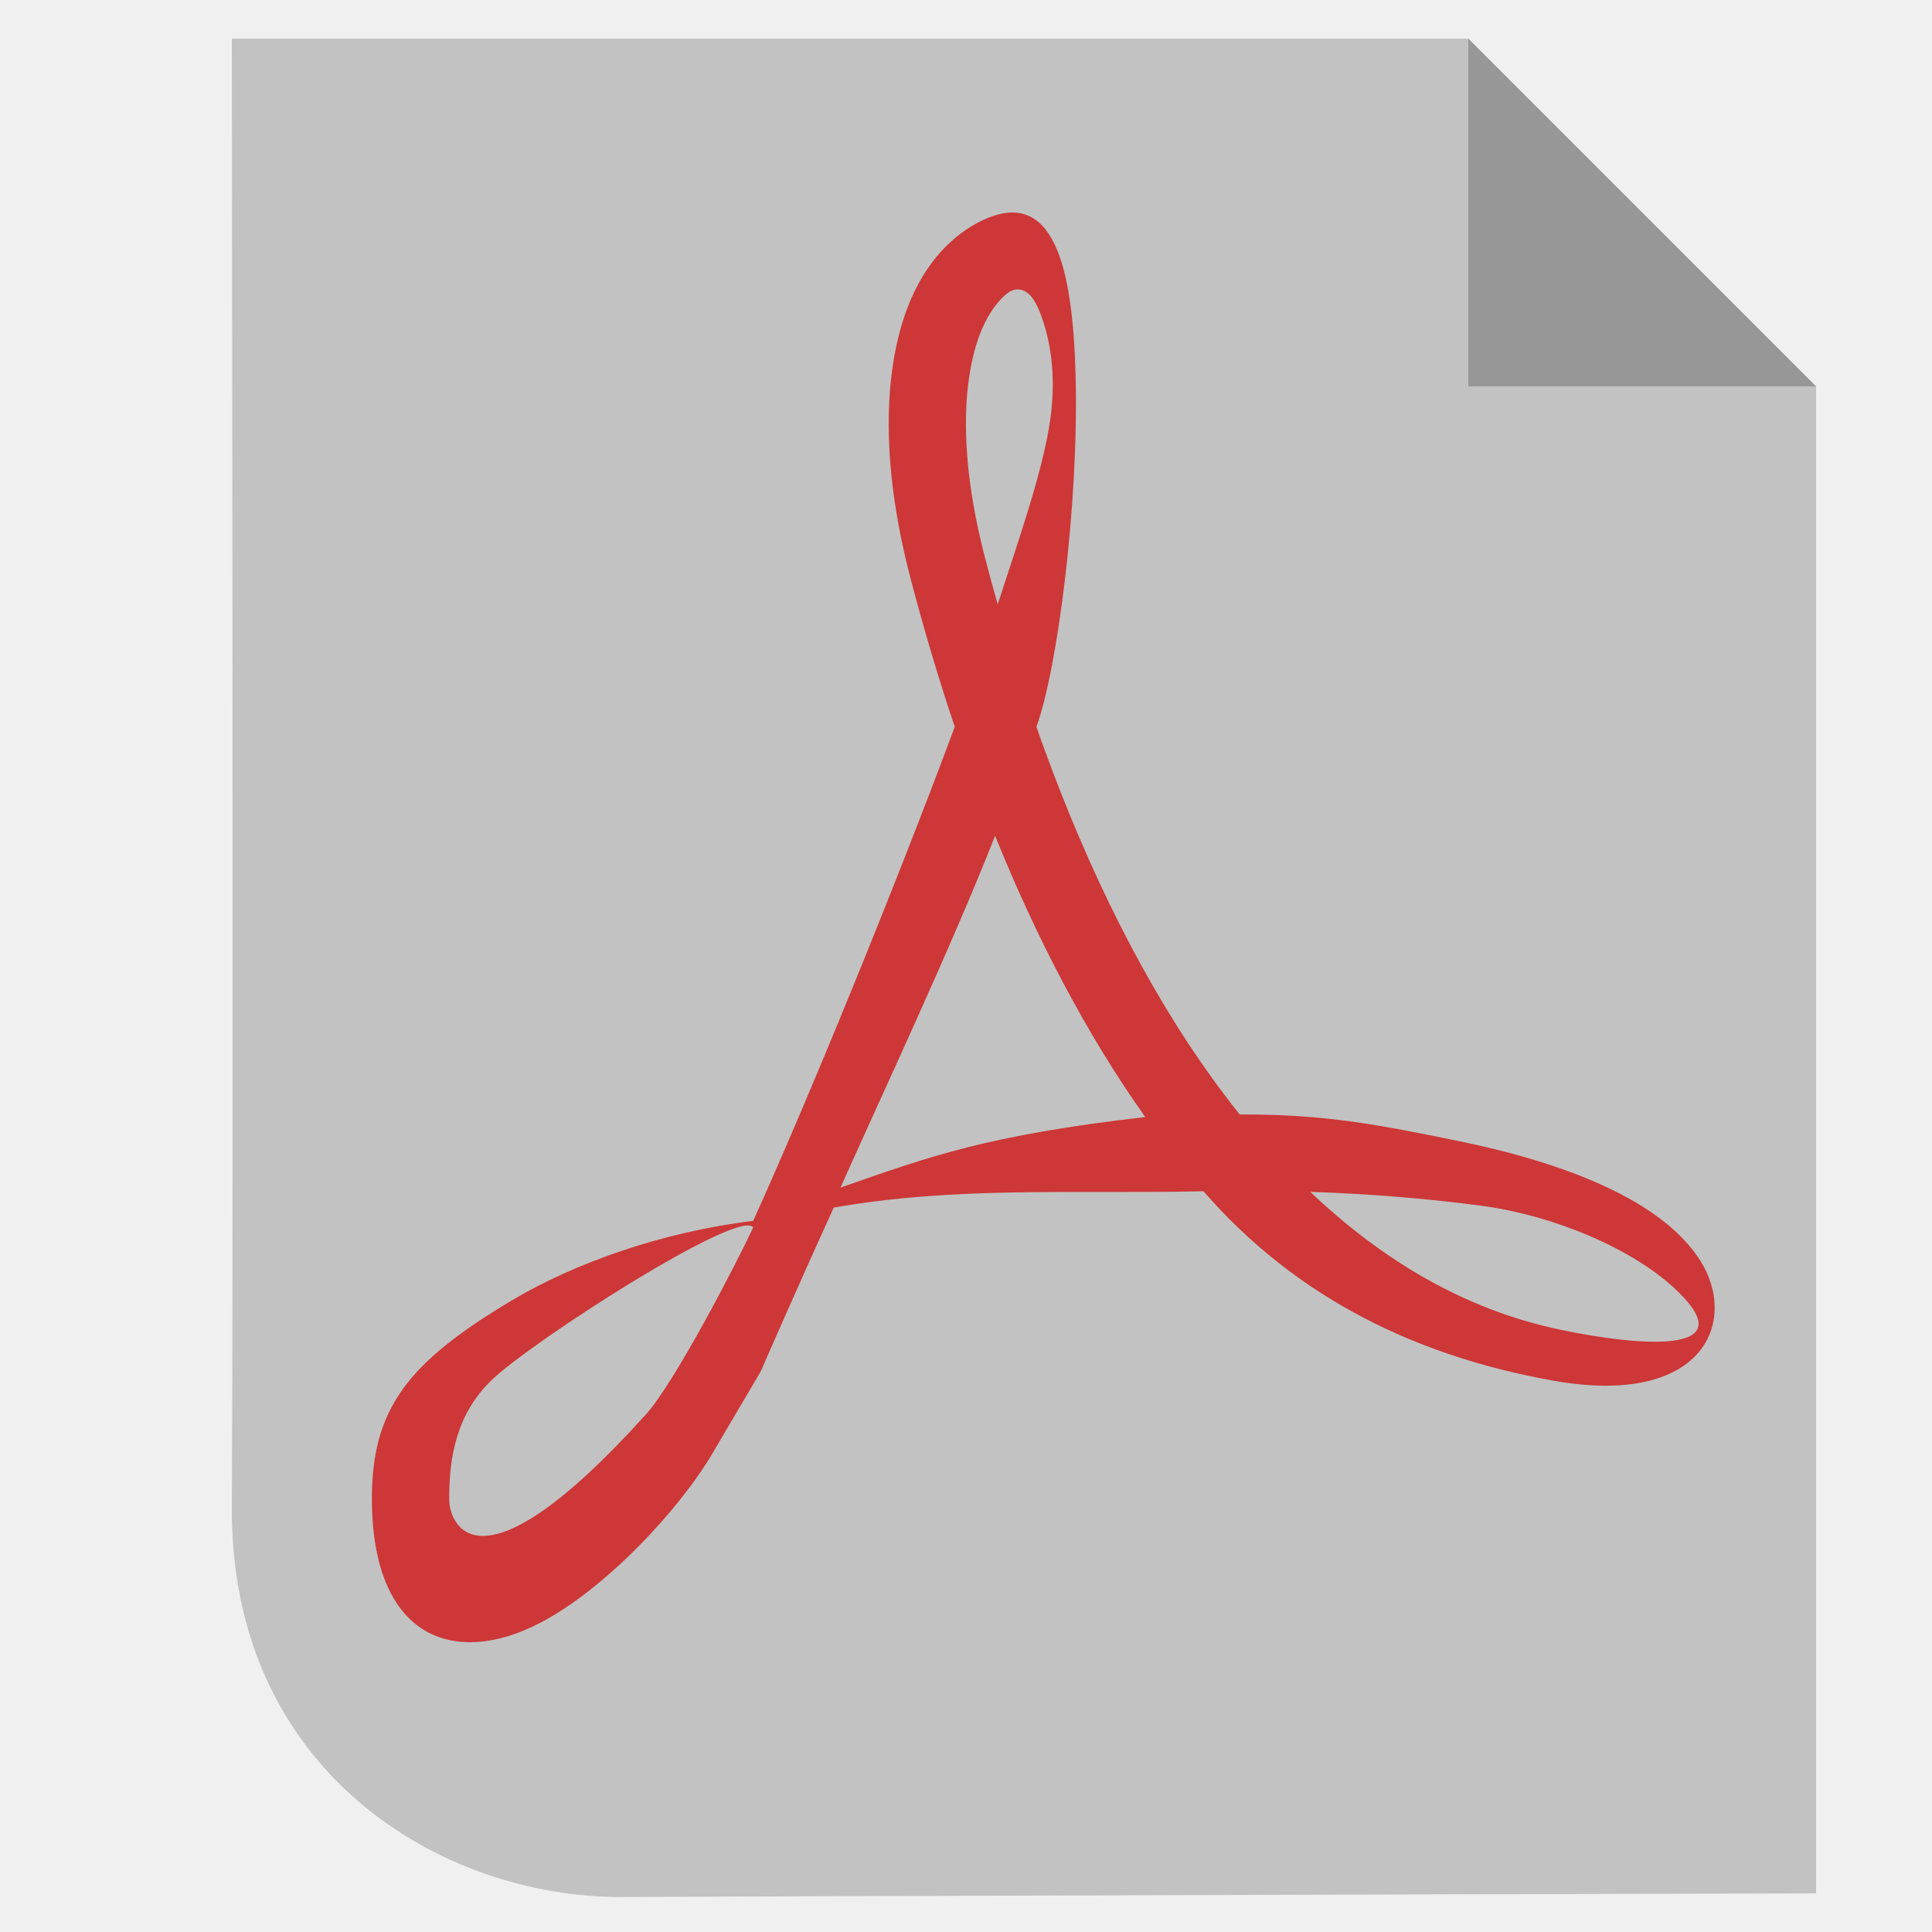
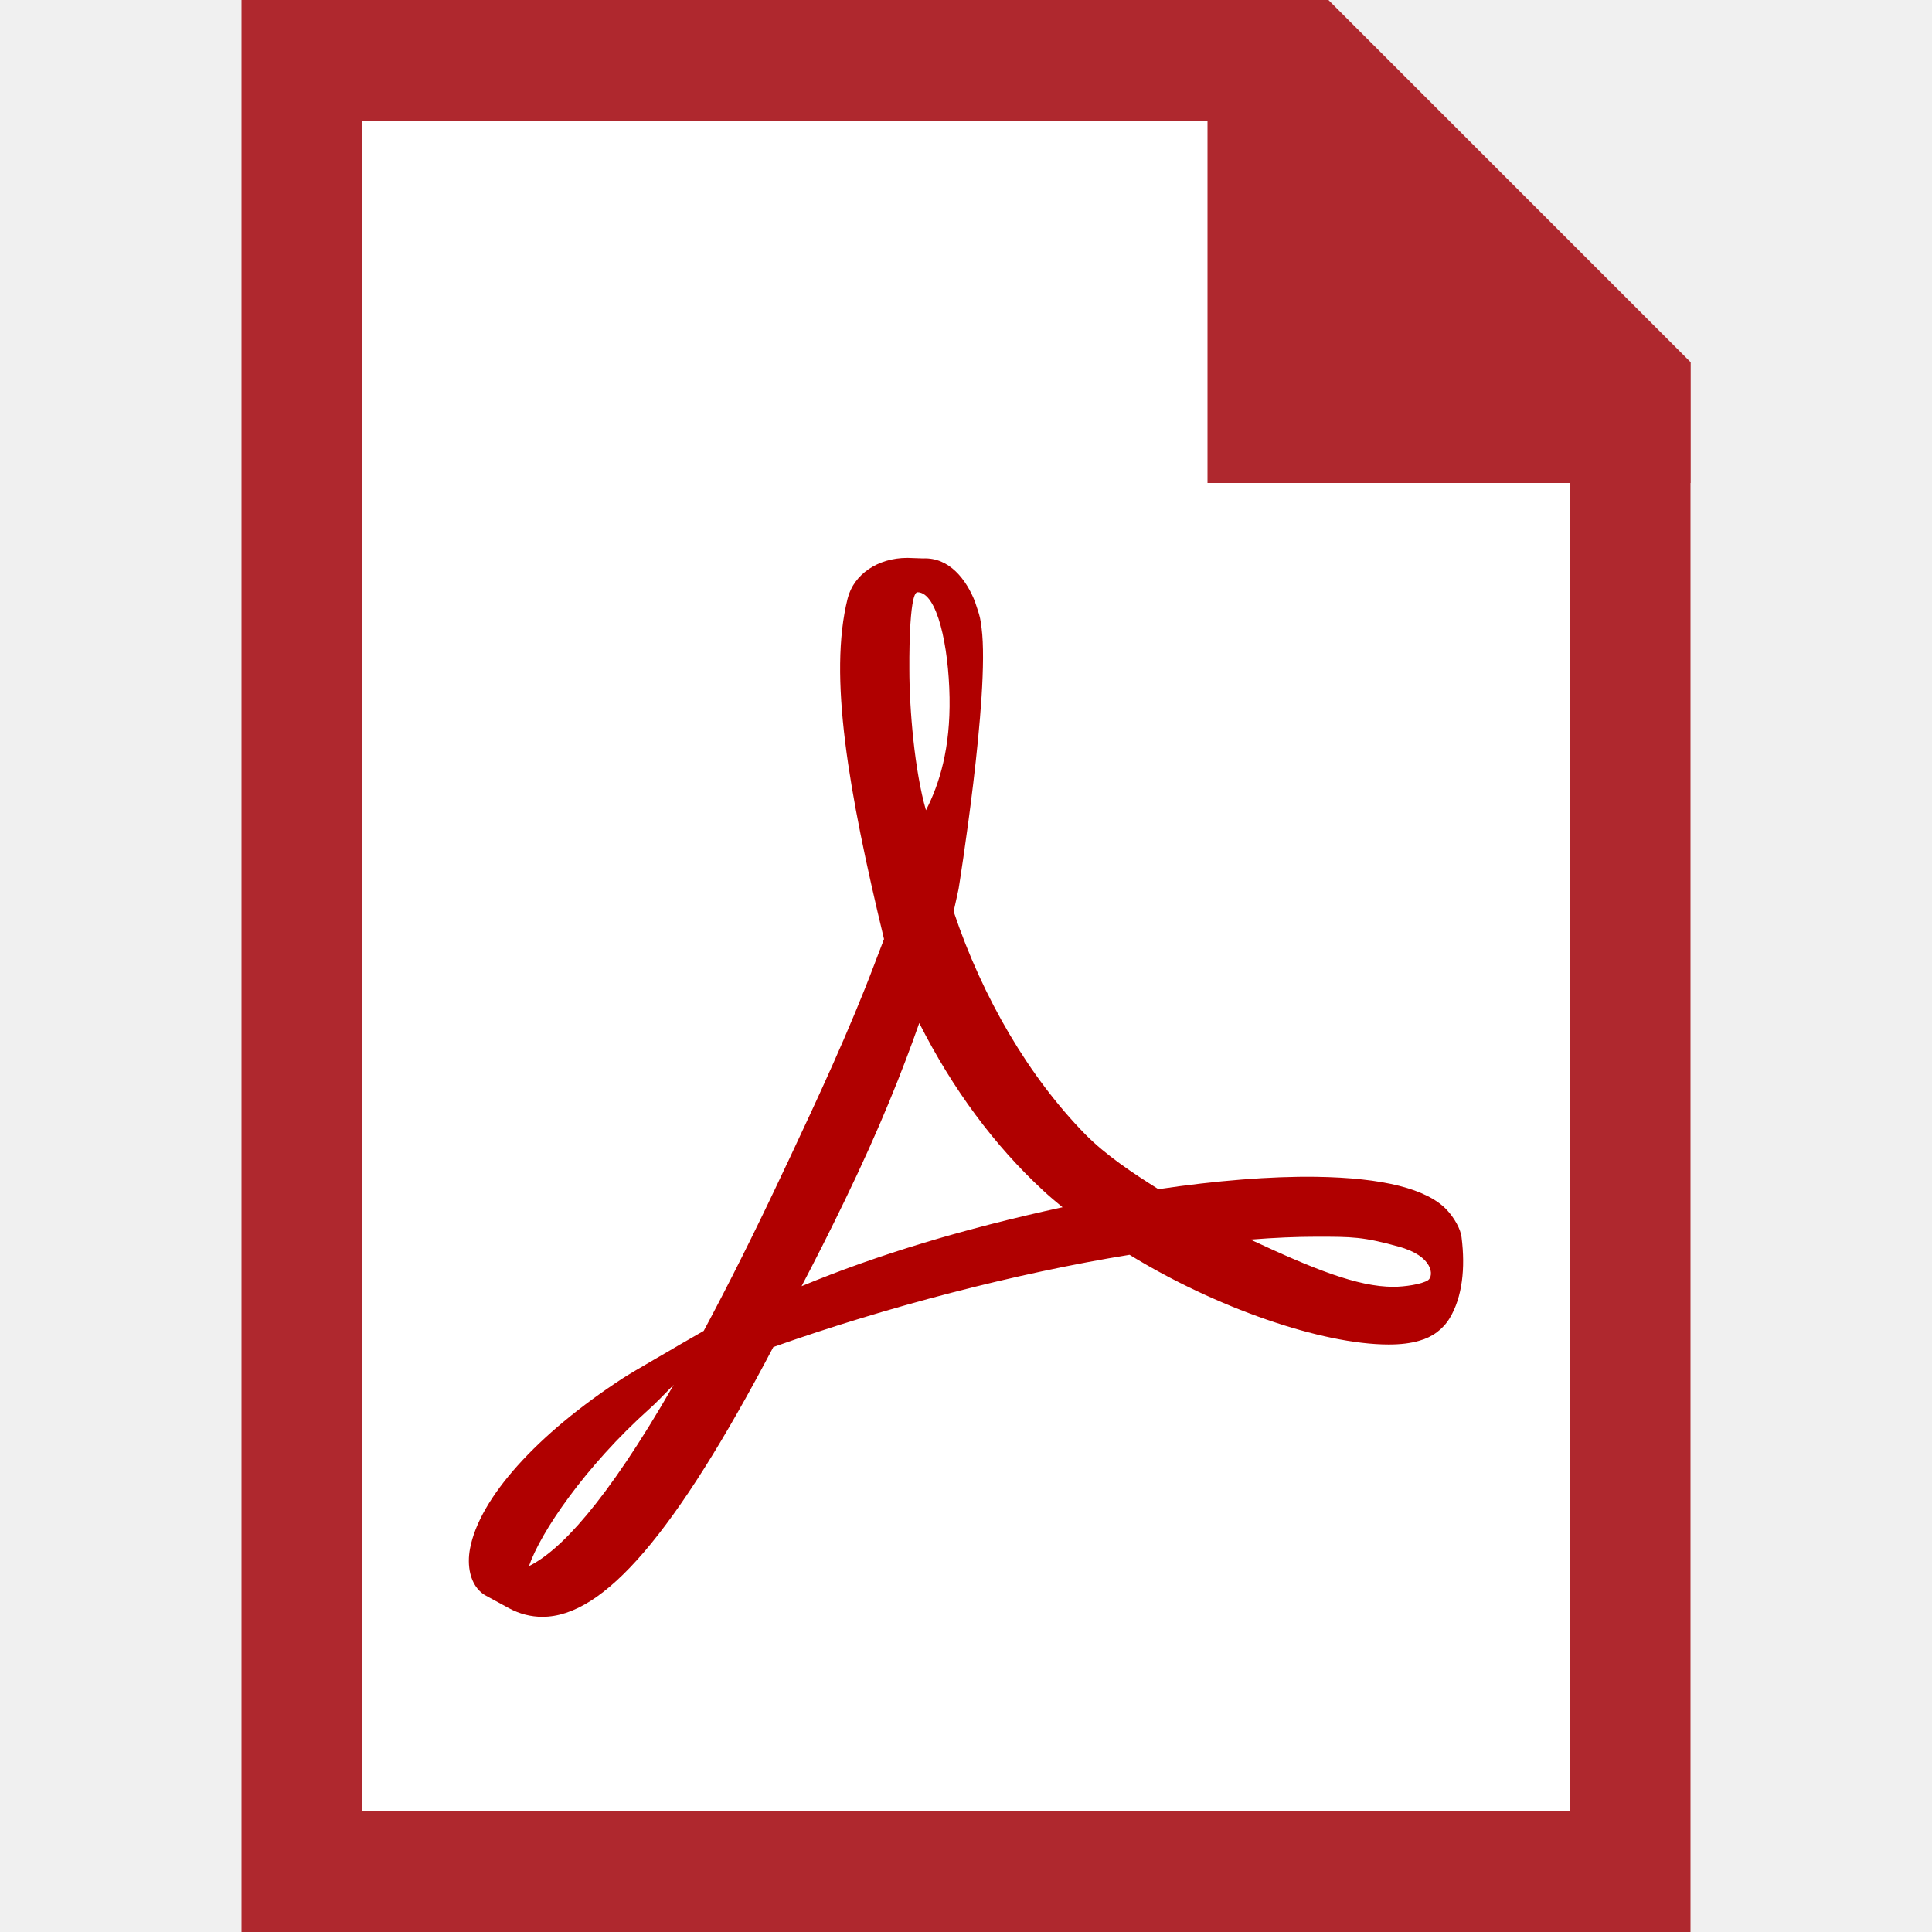
- <svg xmlns="http://www.w3.org/2000/svg" width="100%" height="100%" viewBox="0 0 500 500" version="1.1" xml:space="preserve" style="fill-rule:evenodd;clip-rule:evenodd;stroke-linejoin:round;stroke-miterlimit:2;">
-   <g transform="matrix(1.0826,0,0,1.17263,-38.5525,-42.3323)">
-     <path d="M469.751,121.379L386.617,44.628L91.033,44.628C91.033,44.628 91.426,307.147 91.033,368.687C90.66,427.097 141.063,454.981 184.528,454.78C248.571,454.484 469.751,453.965 469.751,453.965L469.751,121.379Z" style="fill:rgb(194,194,194);" />
-   </g>
-   <path d="M380,10L380,100L470,100L380,10Z" style="fill-opacity:0.22;" />
-   <g transform="matrix(1.73856,0,0,1.72177,-189.304,-76.6026)">
-     <path d="M251.009,153.736C242.285,177.451 229.123,209.947 221,228C207.606,229.63 194.41,234.318 185,240C169.632,249.28 164.169,256.207 164.245,270.032C164.307,281.227 167.892,286.98 172.005,289.501C176.506,292.26 182.693,291.888 189.239,288.451C198.892,283.384 209.848,271.659 214.968,262.905C218.578,256.731 221.974,250.894 221.974,250.894C222.052,250.76 222.125,250.623 222.191,250.484C222.191,250.484 227.516,238.117 233,226C251.356,222.769 268.389,223.972 288.033,223.549C301.966,239.715 319.881,248.354 340,252C362.506,256.078 367.69,243.125 362,234C356.296,224.852 341.6,219.214 326,216C314.162,213.561 306.145,211.949 293.422,212.008C291.369,209.414 289.389,206.708 287.48,203.903C277.537,189.297 269.514,172.032 263.163,153.751C266.309,145.035 269.495,120.196 269,101C268.579,84.688 265.782,72.451 255.063,77.643C250.953,79.634 246.588,83.707 243.925,90.864C240.698,99.537 239.664,113.069 244.429,131.445C246.376,138.95 248.565,146.411 251.009,153.736ZM221,229C219.122,225.959 187.903,246.183 182,252C176.838,257.087 175.719,263.486 175.755,269.968C175.773,273.262 179.808,285.318 205.032,257.095C209.271,252.352 218.301,234.835 221,229ZM303.933,223.64C314.626,233.9 326.957,241.374 341.229,244.378C352.619,246.775 369.228,248.407 358,238C351.773,232.228 340.401,227.193 329.239,225.704C321.062,224.614 312.562,223.93 303.933,223.64ZM257.011,170.123C250.48,186.913 240.121,209.128 234,223C247.345,218.287 255.876,215.125 279.366,212.394C270.6,199.919 263.183,185.511 257.011,170.123ZM257.4,135.322C260.576,125.486 263.705,116.438 265,109C266.272,101.695 265.337,96.09 263.958,92.167C263.179,89.95 262.266,88.341 260.806,88.033C259.465,87.75 258.261,88.87 257.071,90.426C254.762,93.444 253.18,98.301 252.771,104.883C252.373,111.29 253.139,119.179 255.571,128.555C256.157,130.816 256.765,133.072 257.4,135.322Z" style="fill:rgb(205,55,55);" />
+ <svg xmlns="http://www.w3.org/2000/svg" width="100%" height="100%" viewBox="0 0 16 16" version="1.1" xml:space="preserve" style="fill-rule:evenodd;clip-rule:evenodd;stroke-linejoin:round;stroke-miterlimit:2;">
+   <g id="Layer-1">
+     <g id="g865">
+       <g id="g831">
+         <path id="path839" d="M2,0L11,0L14,3L14,16L2,16L2,0Z" style="fill:rgb(175,40,46);fill-rule:nonzero;" />
+         <path id="path841" d="M3,1L10.5,1L13,3.5L13,15L3,15L3,1Z" style="fill:white;fill-rule:nonzero;" />
+         <g transform="matrix(0.0241219,0,0,0.0262534,1.82851,2.28461)">
+           <path d="M414.5,316.8C412.4,318.1 406.4,318.9 402.6,318.9C390.2,318.9 375,313.2 353.5,304C361.8,303.4 369.3,303.1 376.1,303.1C388.5,303.1 392.1,303.1 404.3,306.2C416.4,309.2 416.5,315.5 414.5,316.8ZM199.4,318.7C204.2,310.3 209.1,301.4 214.1,291.9C226.3,268.8 234.1,250.6 239.8,235.7C251.3,256.6 265.6,274.3 282.3,288.5C284.4,290.3 286.6,292 289,293.8C254.9,300.6 225.4,308.8 199.4,318.7ZM239.2,99.8C246,99.8 249.9,116.86 250.2,132.96C250.5,148.96 246.8,160.16 242.1,168.56C238.2,156.16 236.4,136.76 236.4,124.06C236.4,124.06 236.1,99.8 239.2,99.8ZM105.8,407C109.7,396.5 124.9,375.7 147.4,357.2C148.8,356.1 152.3,352.8 155.5,349.8C132,387.4 116.2,402.3 105.8,407ZM421,294.7C414.2,288 399,284.5 376,284.2C360.4,284 341.7,285.4 321.9,288.1C313.1,283 304,277.5 296.8,270.8C277.6,252.8 261.6,227.9 251.6,200.5C252.2,197.9 252.8,195.7 253.3,193.4C253.3,193.4 264.1,131.9 261.2,111.1C260.8,108.2 260.6,107.4 259.8,105.2L258.9,102.7C256,95.94 250.2,88.74 241.1,89.13L235.8,88.96L235.7,88.96C225.6,88.96 217.3,94.13 215.2,101.8C208.6,126.1 215.4,162.3 227.7,209.2L224.5,216.9C215.7,238.3 204.7,259.9 195,278.9L193.7,281.4C183.5,301.4 174.2,318.4 165.8,332.8L157.1,337.4C156.5,337.8 141.6,345.6 138.1,347.7C108.5,365.4 88.82,385.5 85.56,401.5C84.52,406.5 85.3,413 90.57,416.1L98.97,420.3C102.6,422.1 106.5,423 110.4,423C131.5,423 156,396.8 189.7,337.9C228.7,325.2 273.1,314.6 312,308.8C341.6,325.5 378,337.1 401,337.1C405.1,337.1 408.6,336.7 411.5,335.9C415.9,334.8 419.6,332.3 421.9,328.8C426.3,322.1 427.3,312.9 426,303.4C425.7,300.6 423.4,297.1 421,294.7Z" style="fill:rgb(176,0,0);fill-rule:nonzero;" />
+         </g>
+         <path id="rect843" d="M10,0L10,4L14,4L14,3L11,0L10,0Z" style="fill:rgb(175,40,46);fill-rule:nonzero;" />
+       </g>
+     </g>
  </g>
</svg>
